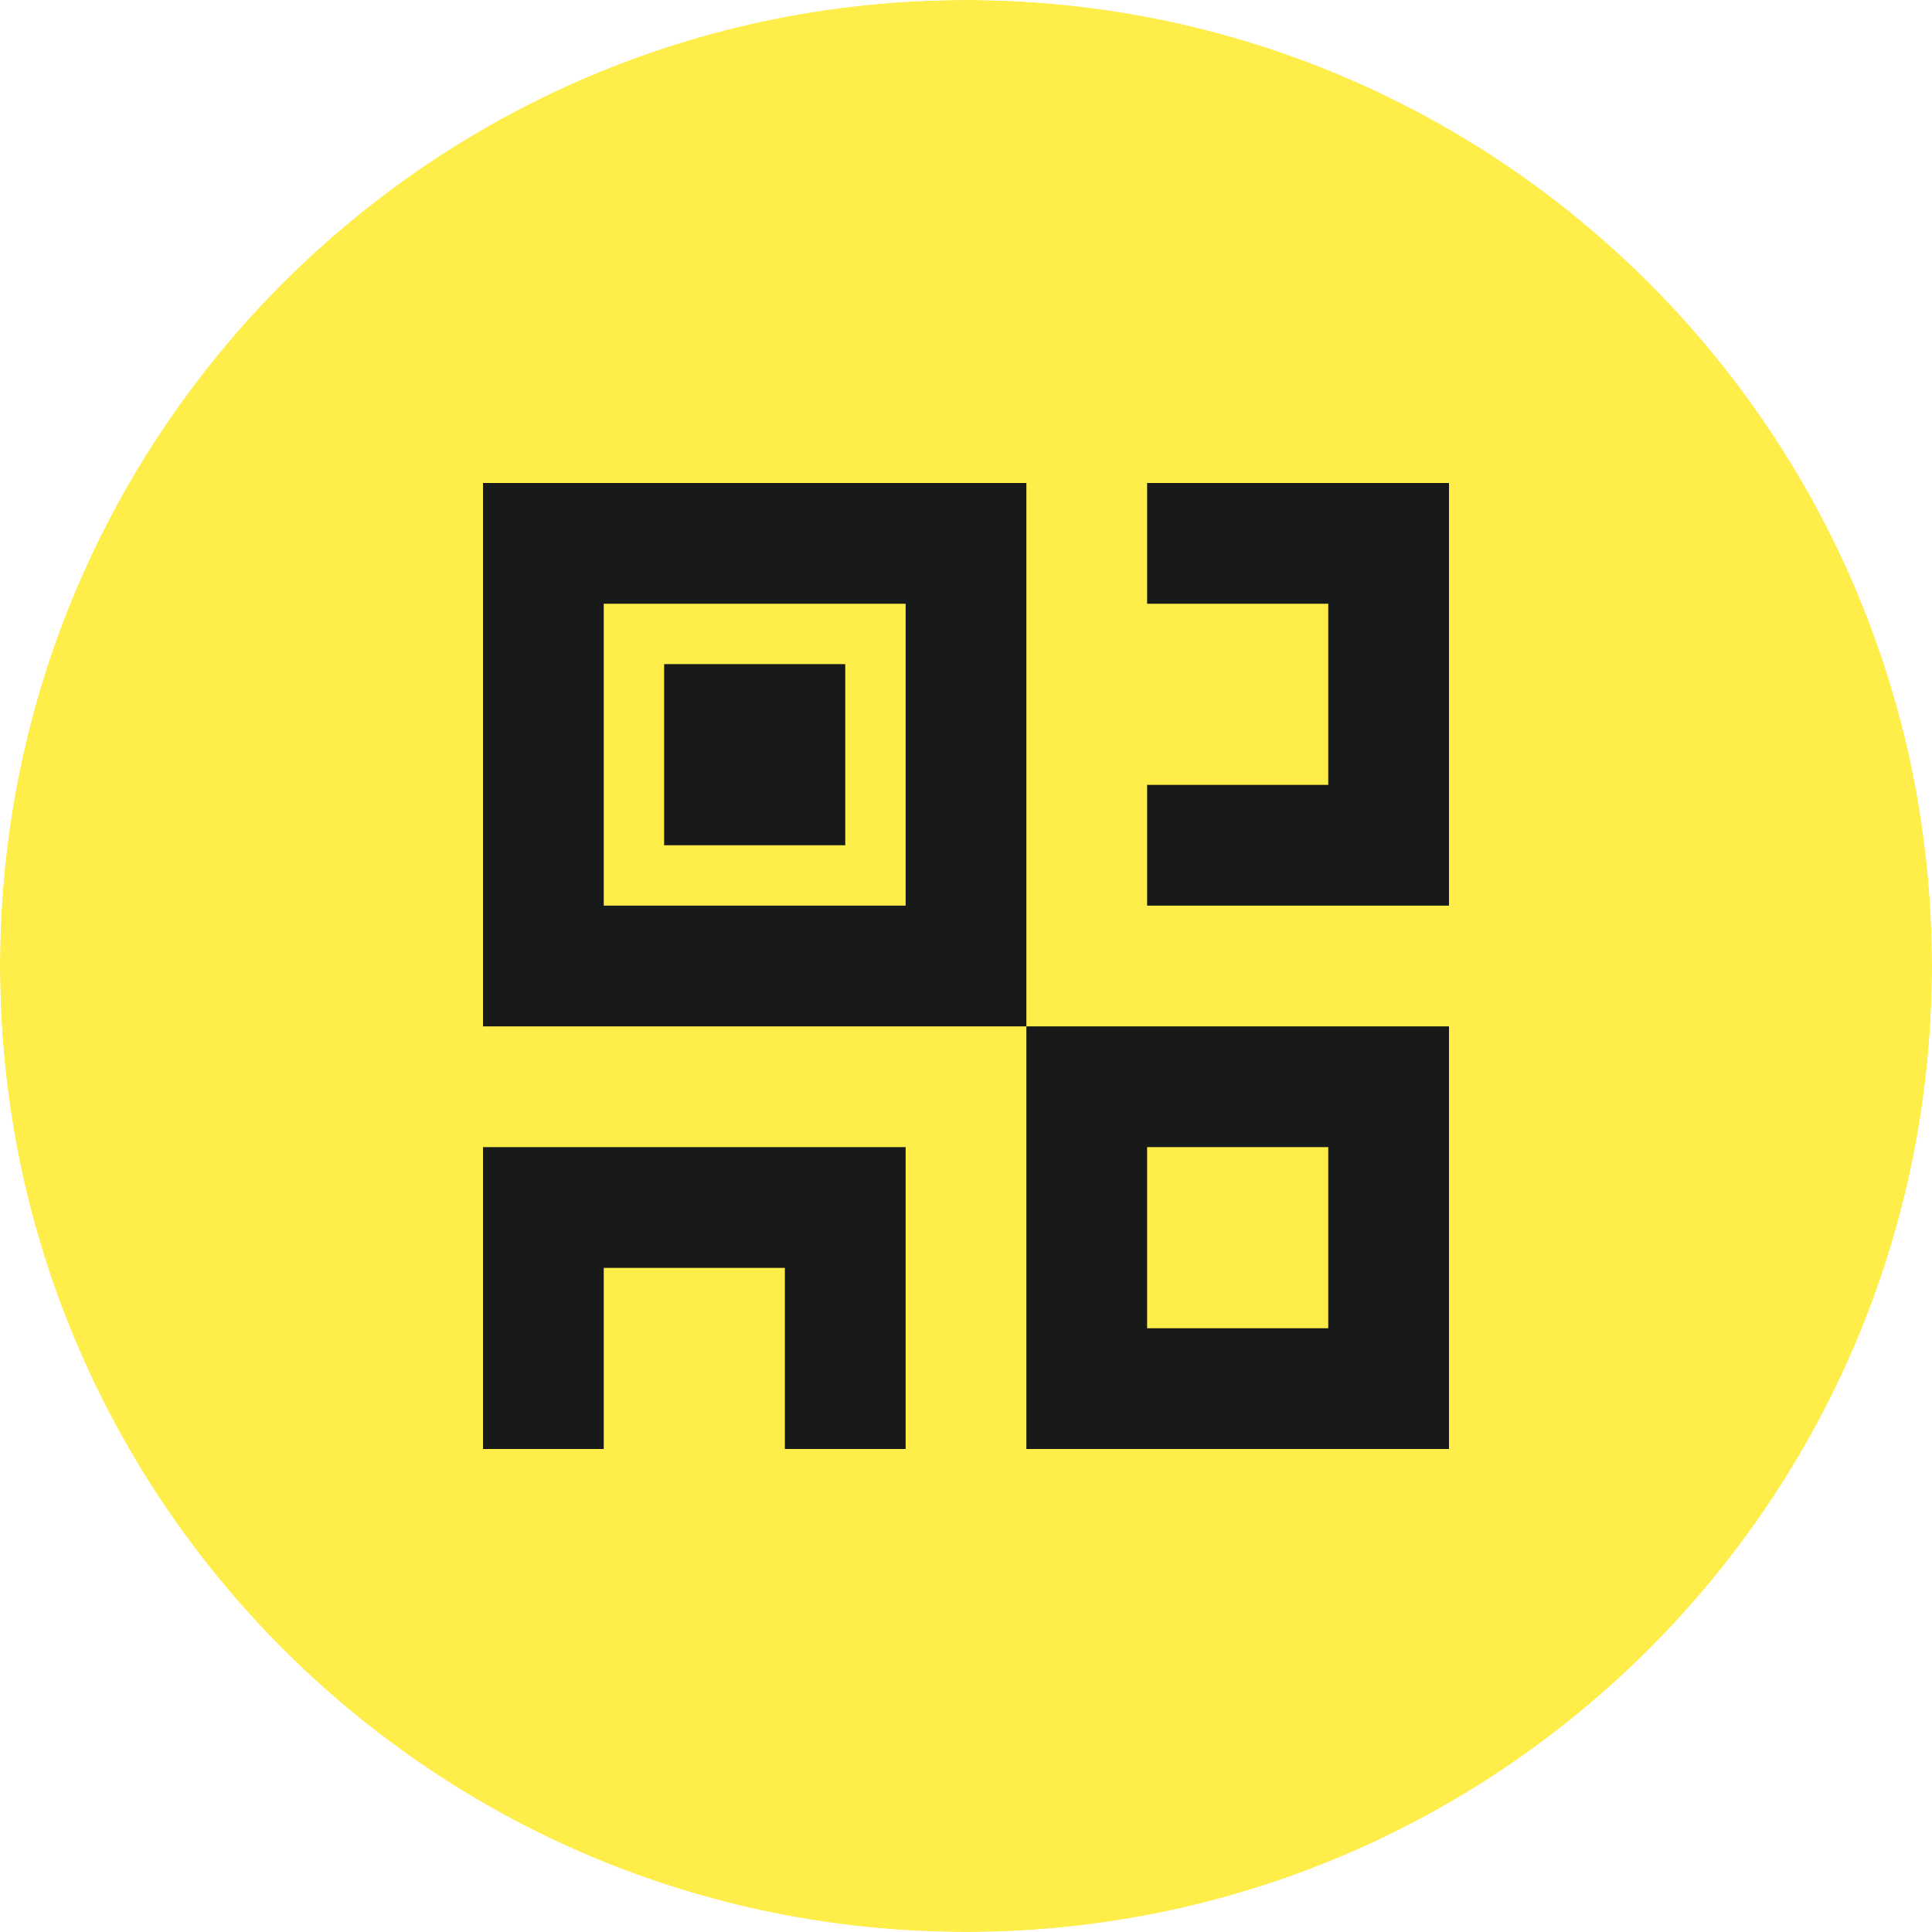
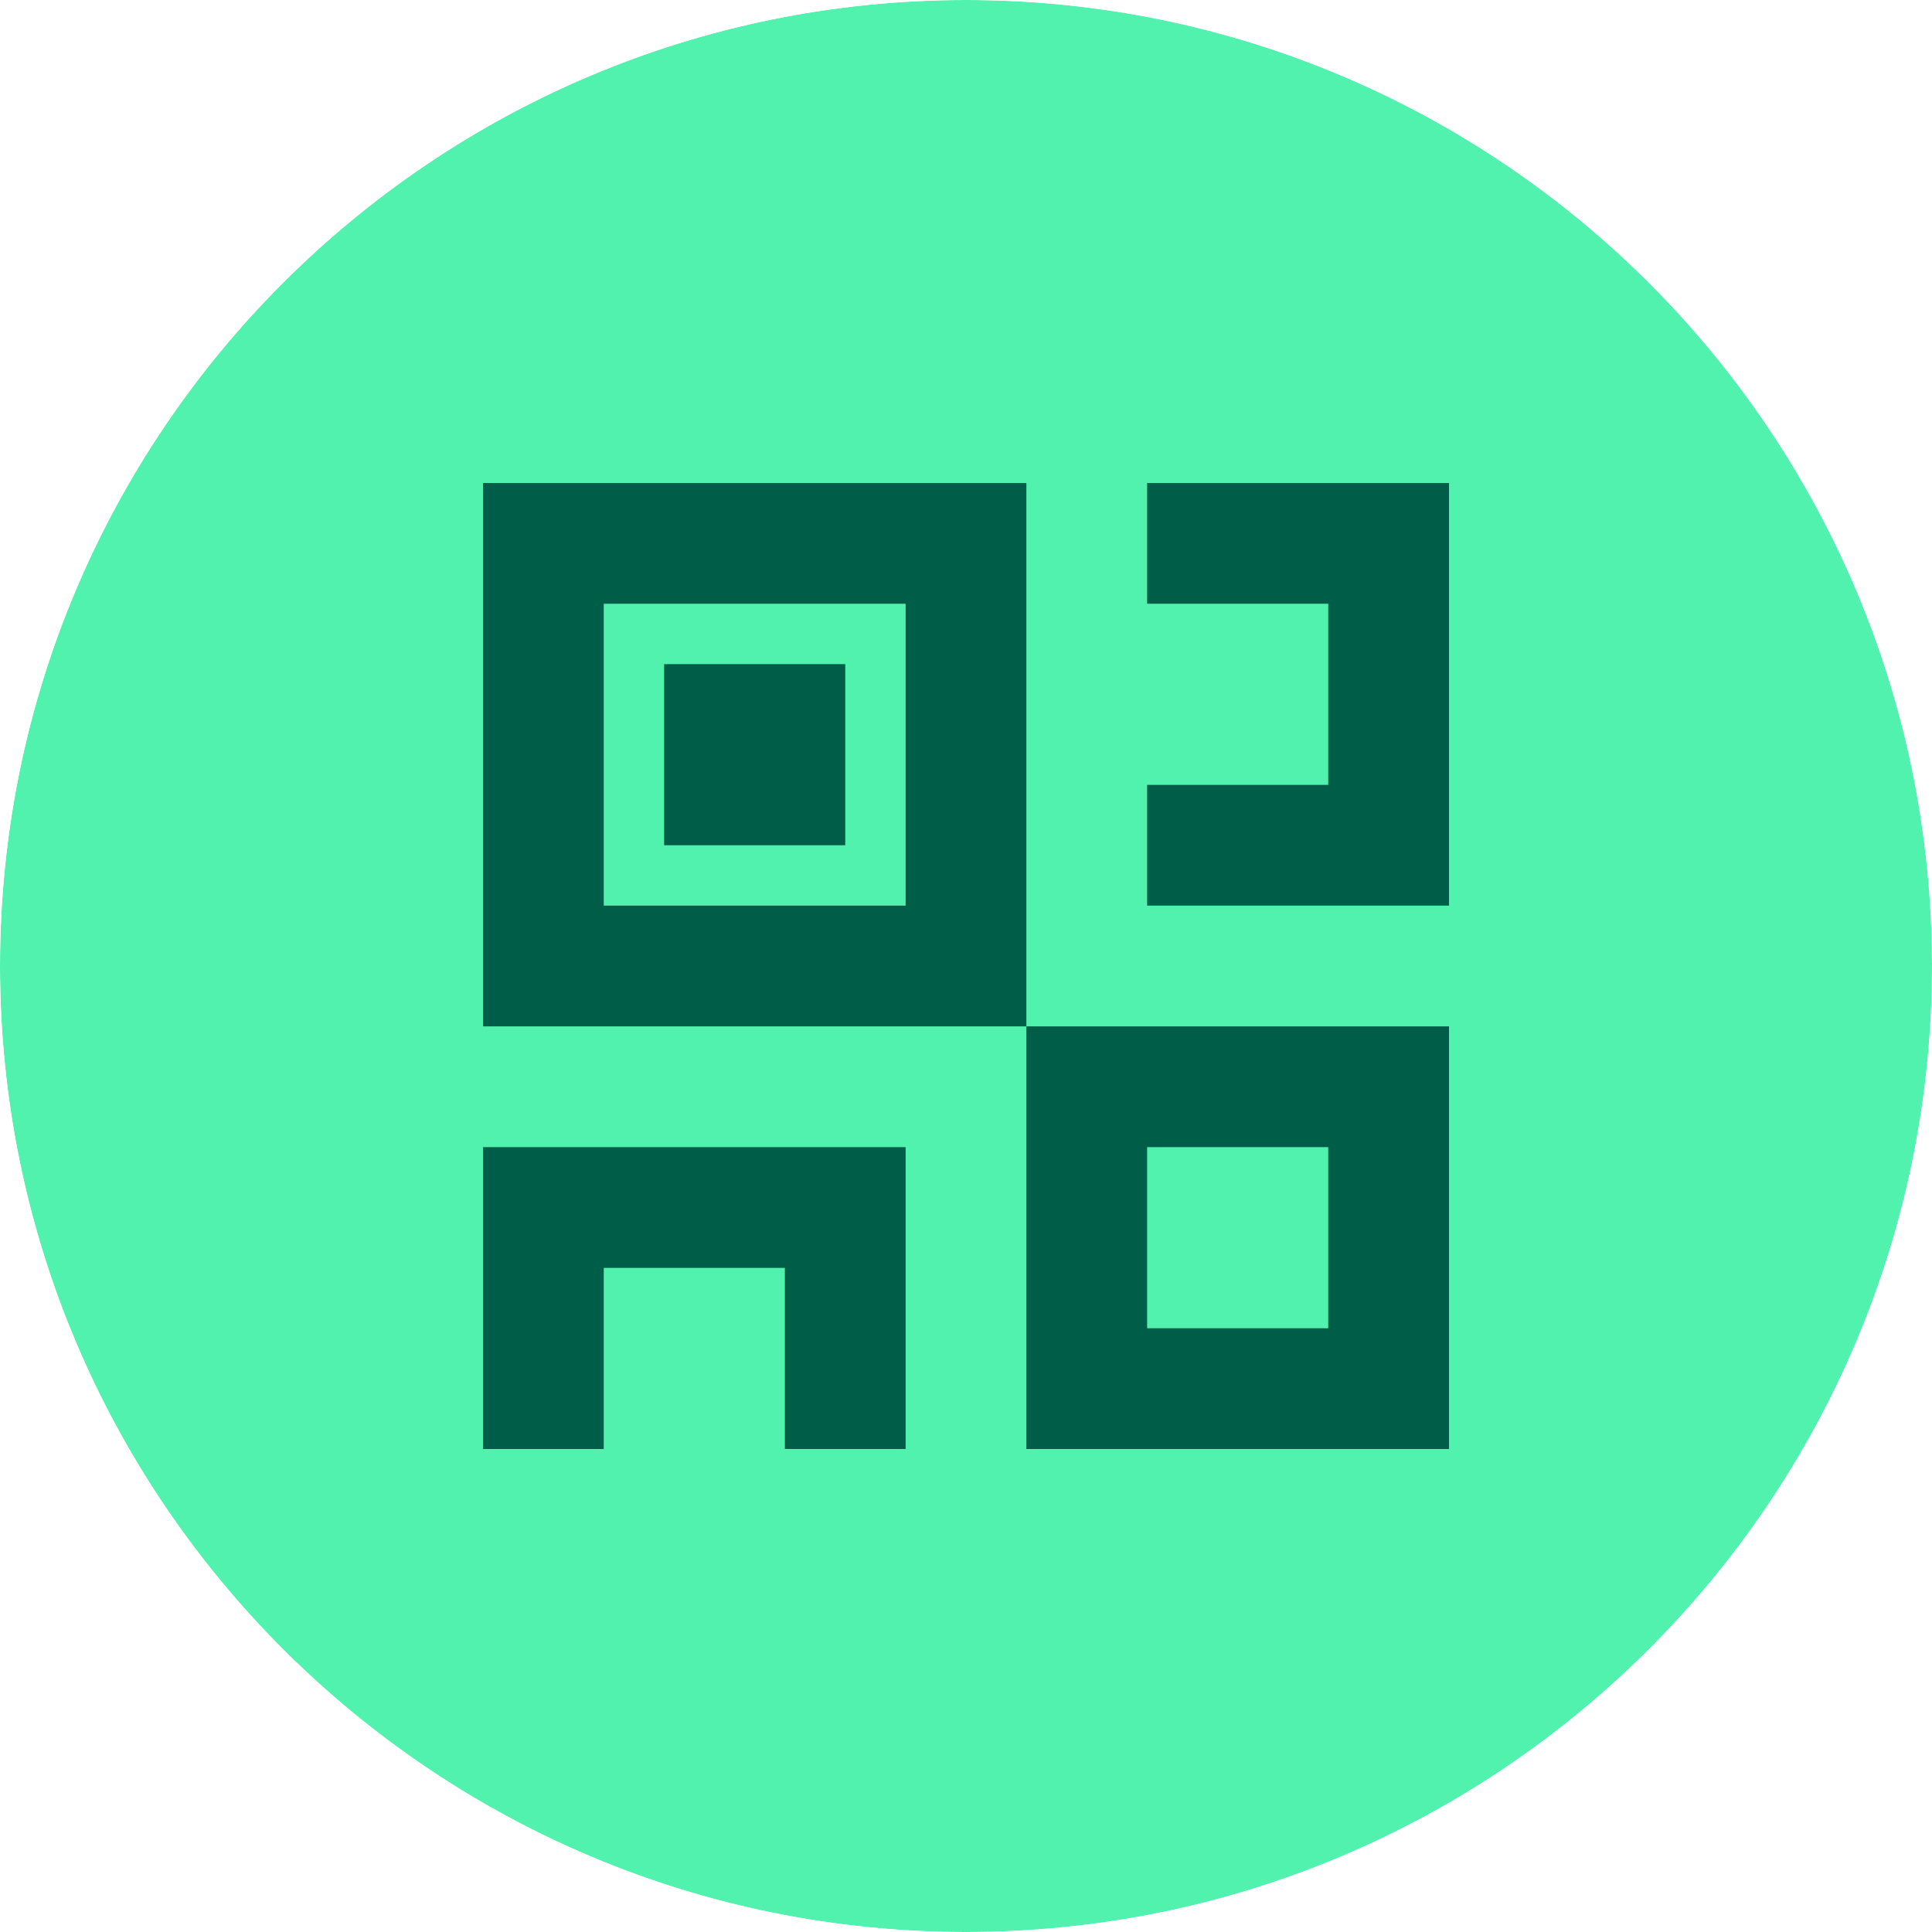
<svg xmlns="http://www.w3.org/2000/svg" width="32" height="32" viewBox="0 0 32 32" fill="none">
-   <mask id="mask0_3_12" style="mask-type:alpha" maskUnits="userSpaceOnUse" x="0" y="0" width="32" height="32">
+   <mask id="mask0_140_20638" style="mask-type:alpha" maskUnits="userSpaceOnUse" x="0" y="0" width="32" height="32">
    <circle cx="16" cy="16" r="16" fill="#51F2AE" />
  </mask>
-   <g mask="url(#mask0_3_12)">
-     <circle cx="16" cy="16" r="16" fill="#FFED4A" />
-     <rect x="9" y="9" width="7" height="7" stroke="#171A19" stroke-width="2" />
-     <rect x="18" y="18" width="5" height="5" stroke="#171A19" stroke-width="2" />
-     <path d="M19 9H23V14H19" stroke="#171A19" stroke-width="2" />
-     <path d="M9 24L9 20L14 20L14 24" stroke="#171A19" stroke-width="2" />
-     <rect x="11" y="11" width="3" height="3" fill="#171A19" />
+   <g mask="url(#mask0_140_20638)">
+     <circle cx="16" cy="16" r="16" fill="#51F2AE" />
+     <rect x="9" y="9" width="7" height="7" stroke="#005E48" stroke-width="2" />
+     <rect x="18" y="18" width="5" height="5" stroke="#005E48" stroke-width="2" />
+     <path d="M19 9H23V14H19" stroke="#005E48" stroke-width="2" />
+     <path d="M9 24L9 20L14 20L14 24" stroke="#005E48" stroke-width="2" />
+     <rect x="11" y="11" width="3" height="3" fill="#005E48" />
  </g>
</svg>
